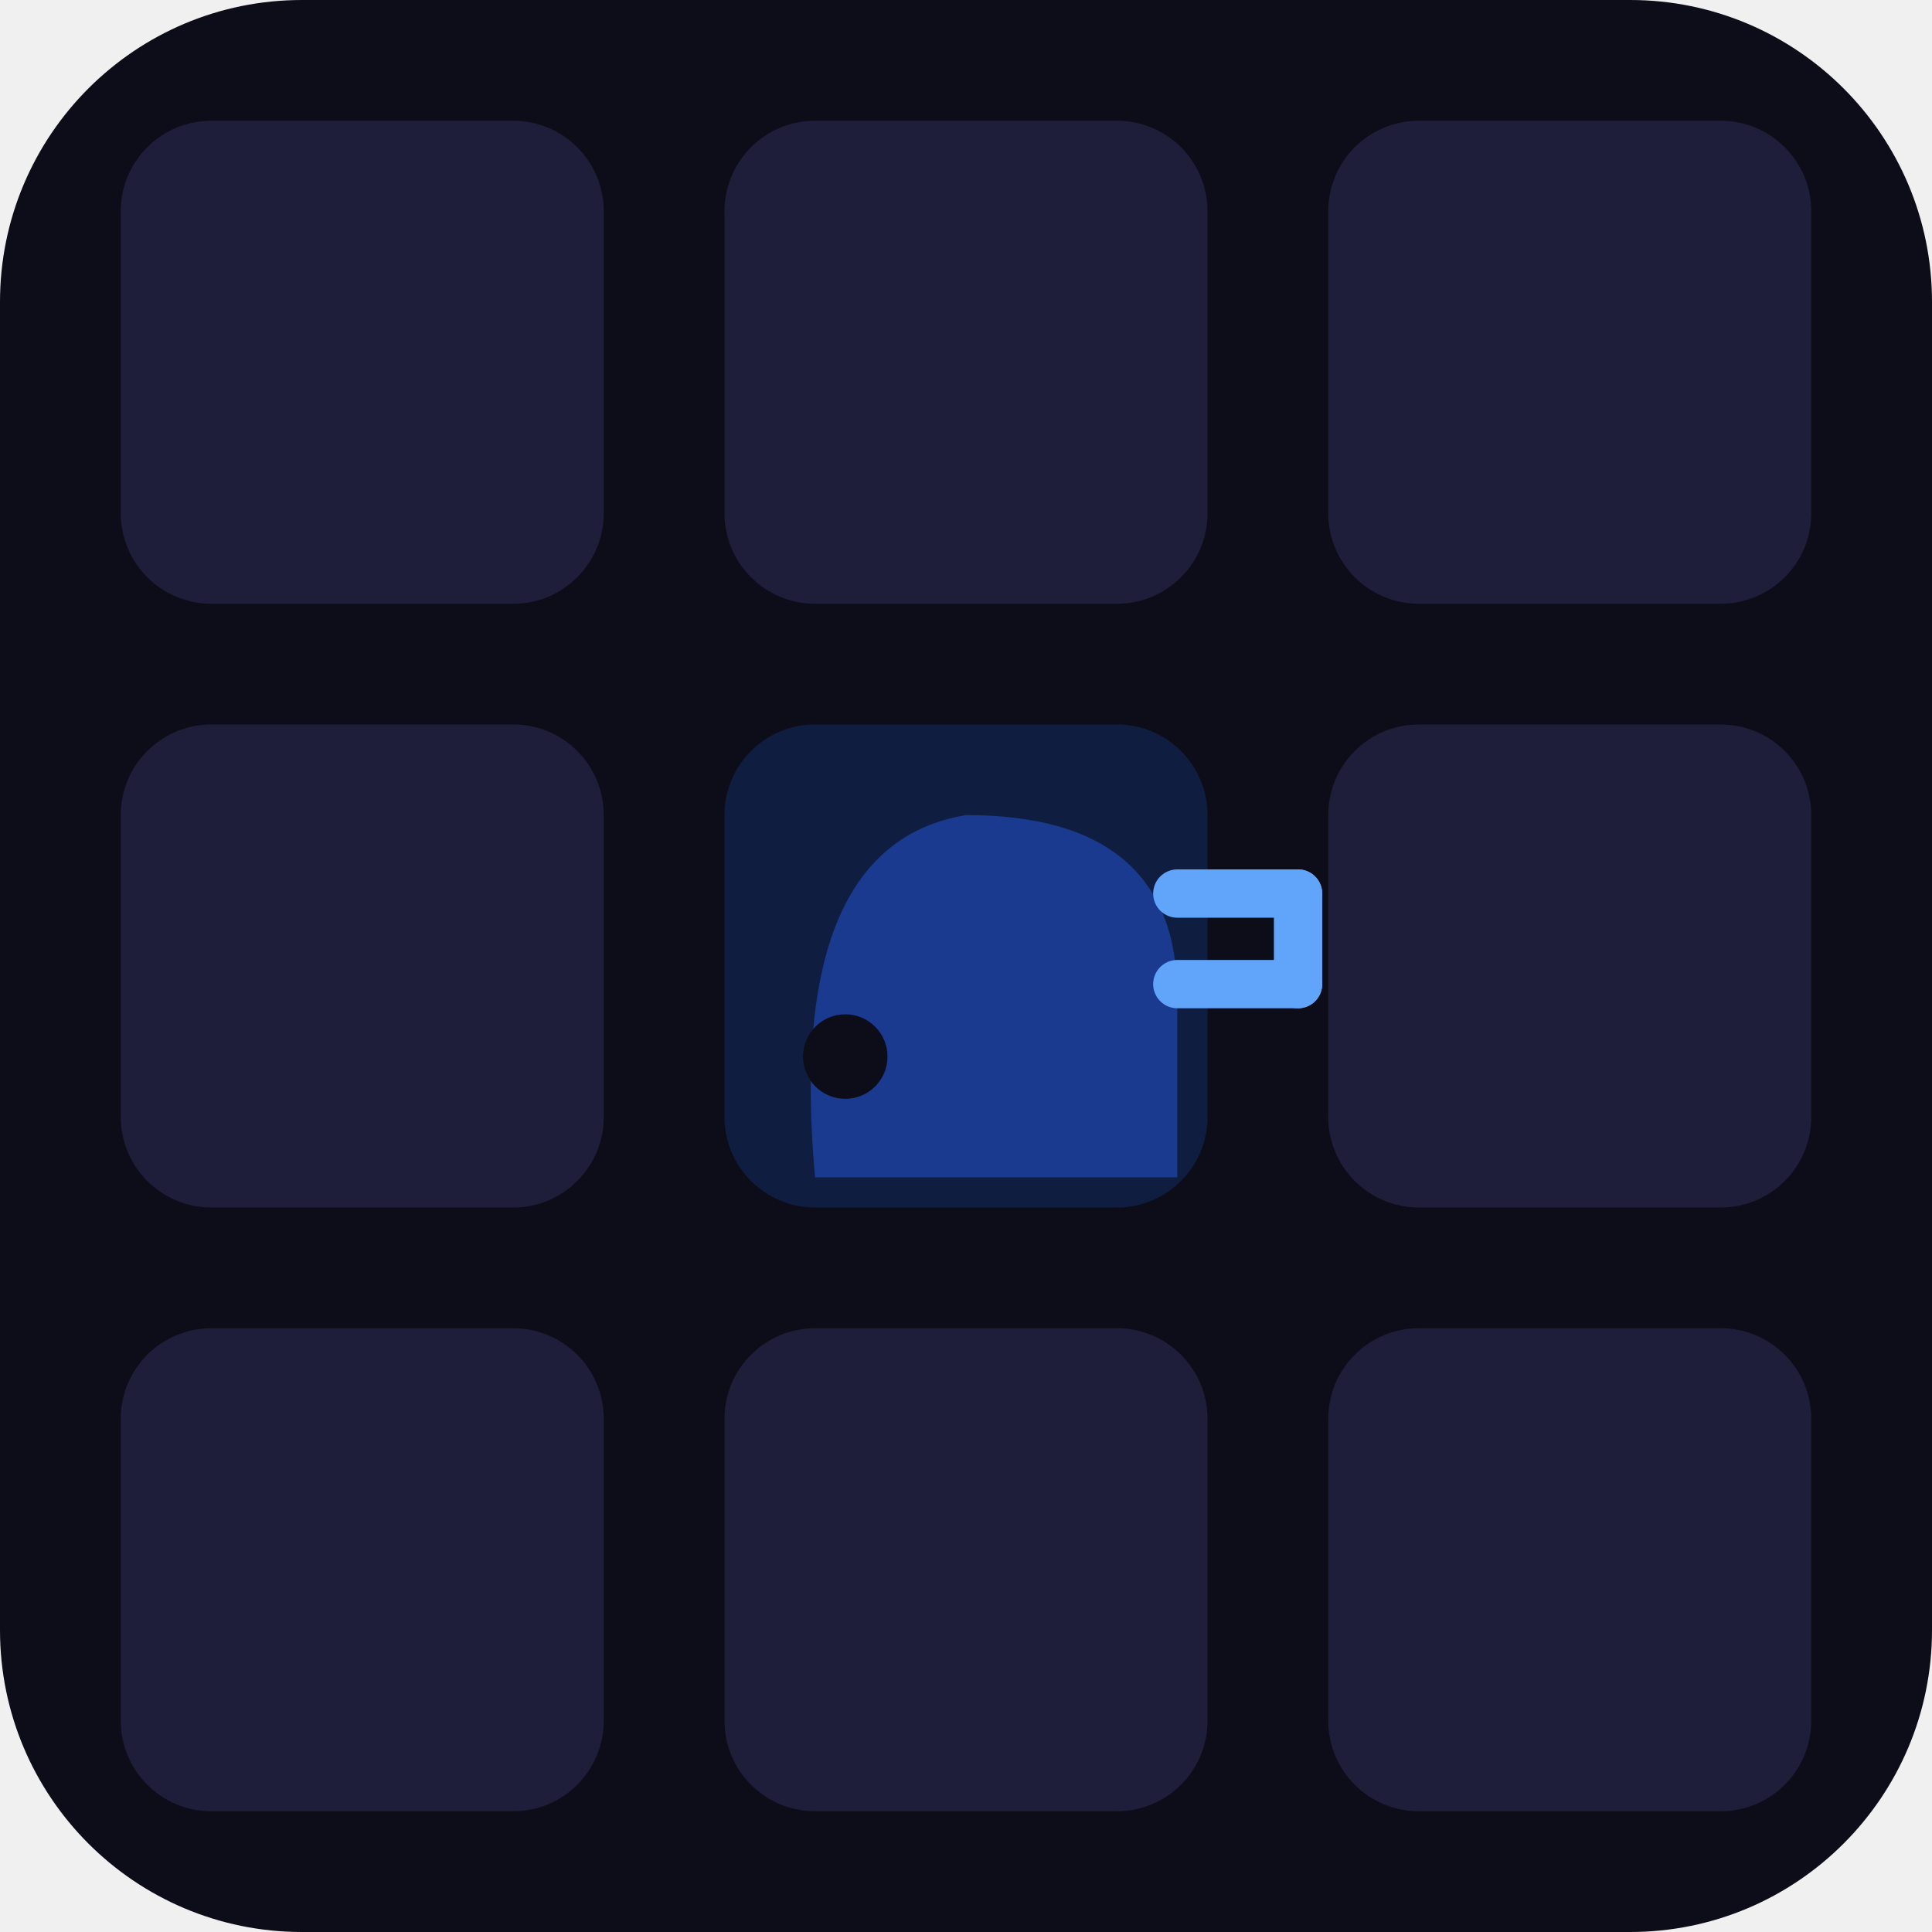
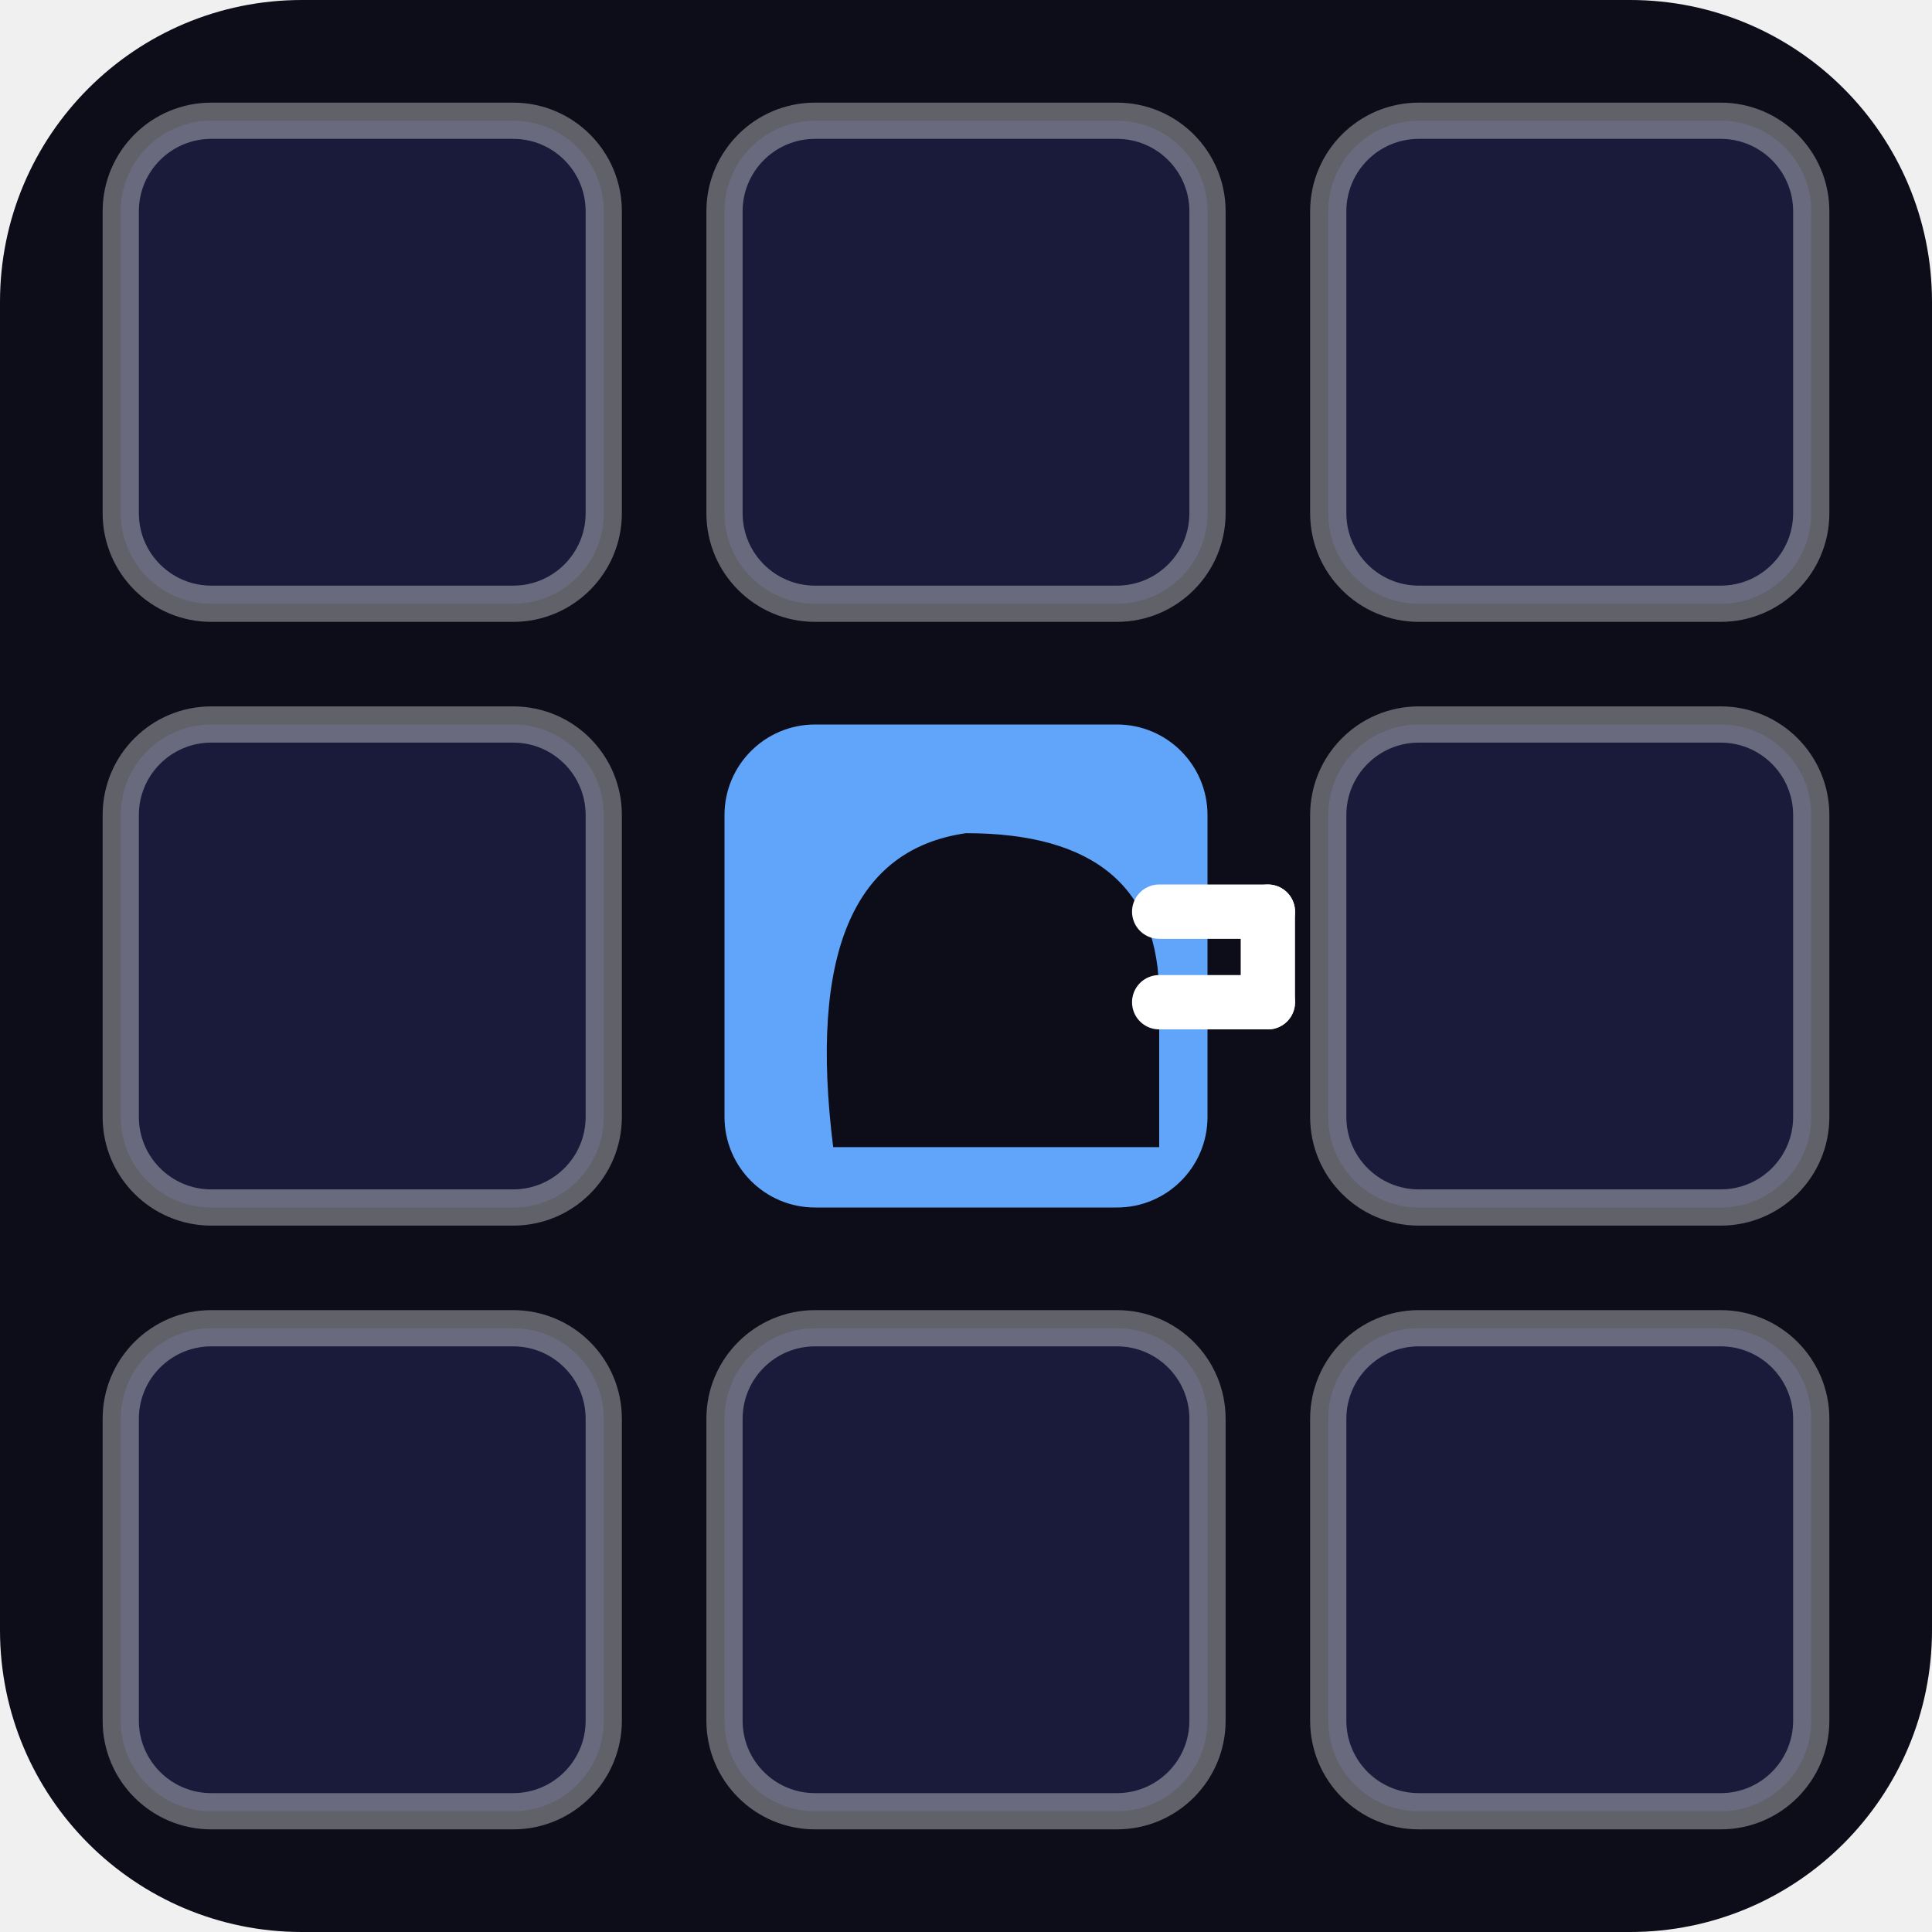
<svg xmlns="http://www.w3.org/2000/svg" viewBox="0 0 32 32">
  <rect width="32" height="32" rx="5" fill="#0d0d1a" />
-   <rect x="2" y="2" width="8" height="8" rx="1.5" fill="#1e1e3a" />
-   <rect x="12" y="2" width="8" height="8" rx="1.5" fill="#1e1e3a" />
-   <rect x="22" y="2" width="8" height="8" rx="1.5" fill="#1e1e3a" />
-   <rect x="2" y="12" width="8" height="8" rx="1.5" fill="#1e1e3a" />
-   <rect x="12" y="12" width="8" height="8" rx="1.5" fill="#0f1e40" />
-   <path d="M13.5,19.5 Q13,14 16,13.5 Q19.5,13.5 19.5,16.5 L19.5,19.5 Z" fill="#1a3a8f" />
-   <line x1="19.5" y1="14.8" x2="21.5" y2="14.8" stroke="#60a5fa" stroke-width="0.8" stroke-linecap="round" />
-   <line x1="19.5" y1="16.3" x2="21.5" y2="16.3" stroke="#60a5fa" stroke-width="0.8" stroke-linecap="round" />
-   <line x1="21.5" y1="14.8" x2="21.5" y2="16.3" stroke="#60a5fa" stroke-width="0.8" stroke-linecap="round" />
-   <circle cx="14" cy="17.5" r="0.7" fill="#0d0d1a" />
-   <rect x="22" y="12" width="8" height="8" rx="1.5" fill="#1e1e3a" />
-   <rect x="2" y="22" width="8" height="8" rx="1.5" fill="#1e1e3a" />
-   <rect x="12" y="22" width="8" height="8" rx="1.5" fill="#1e1e3a" />
-   <rect x="22" y="22" width="8" height="8" rx="1.5" fill="#1e1e3a" />
+   <rect x="2" y="2" width="8" height="8" rx="1.5" fill="#1a1a3a" stroke="rgba(255,255,255,0.35)" stroke-width="0.6" />
+   <rect x="12" y="2" width="8" height="8" rx="1.5" fill="#1a1a3a" stroke="rgba(255,255,255,0.35)" stroke-width="0.6" />
+   <rect x="22" y="2" width="8" height="8" rx="1.5" fill="#1a1a3a" stroke="rgba(255,255,255,0.35)" stroke-width="0.6" />
+   <rect x="2" y="12" width="8" height="8" rx="1.5" fill="#1a1a3a" stroke="rgba(255,255,255,0.35)" stroke-width="0.6" />
+   <rect x="12" y="12" width="8" height="8" rx="1.5" fill="#60a5fa" />
+   <path d="M13.8,19 Q13.2,14.2 16,13.8 Q19.2,13.8 19.2,16.5 L19.2,19 Z" fill="#0d0d1a" />
+   <line x1="19.2" y1="15.1" x2="21" y2="15.1" stroke="white" stroke-width="0.9" stroke-linecap="round" />
+   <line x1="19.2" y1="16.6" x2="21" y2="16.6" stroke="white" stroke-width="0.9" stroke-linecap="round" />
+   <line x1="21" y1="15.1" x2="21" y2="16.6" stroke="white" stroke-width="0.9" stroke-linecap="round" />
+   <rect x="22" y="12" width="8" height="8" rx="1.5" fill="#1a1a3a" stroke="rgba(255,255,255,0.35)" stroke-width="0.6" />
+   <rect x="2" y="22" width="8" height="8" rx="1.5" fill="#1a1a3a" stroke="rgba(255,255,255,0.35)" stroke-width="0.6" />
+   <rect x="12" y="22" width="8" height="8" rx="1.5" fill="#1a1a3a" stroke="rgba(255,255,255,0.35)" stroke-width="0.6" />
+   <rect x="22" y="22" width="8" height="8" rx="1.5" fill="#1a1a3a" stroke="rgba(255,255,255,0.35)" stroke-width="0.6" />
</svg>
